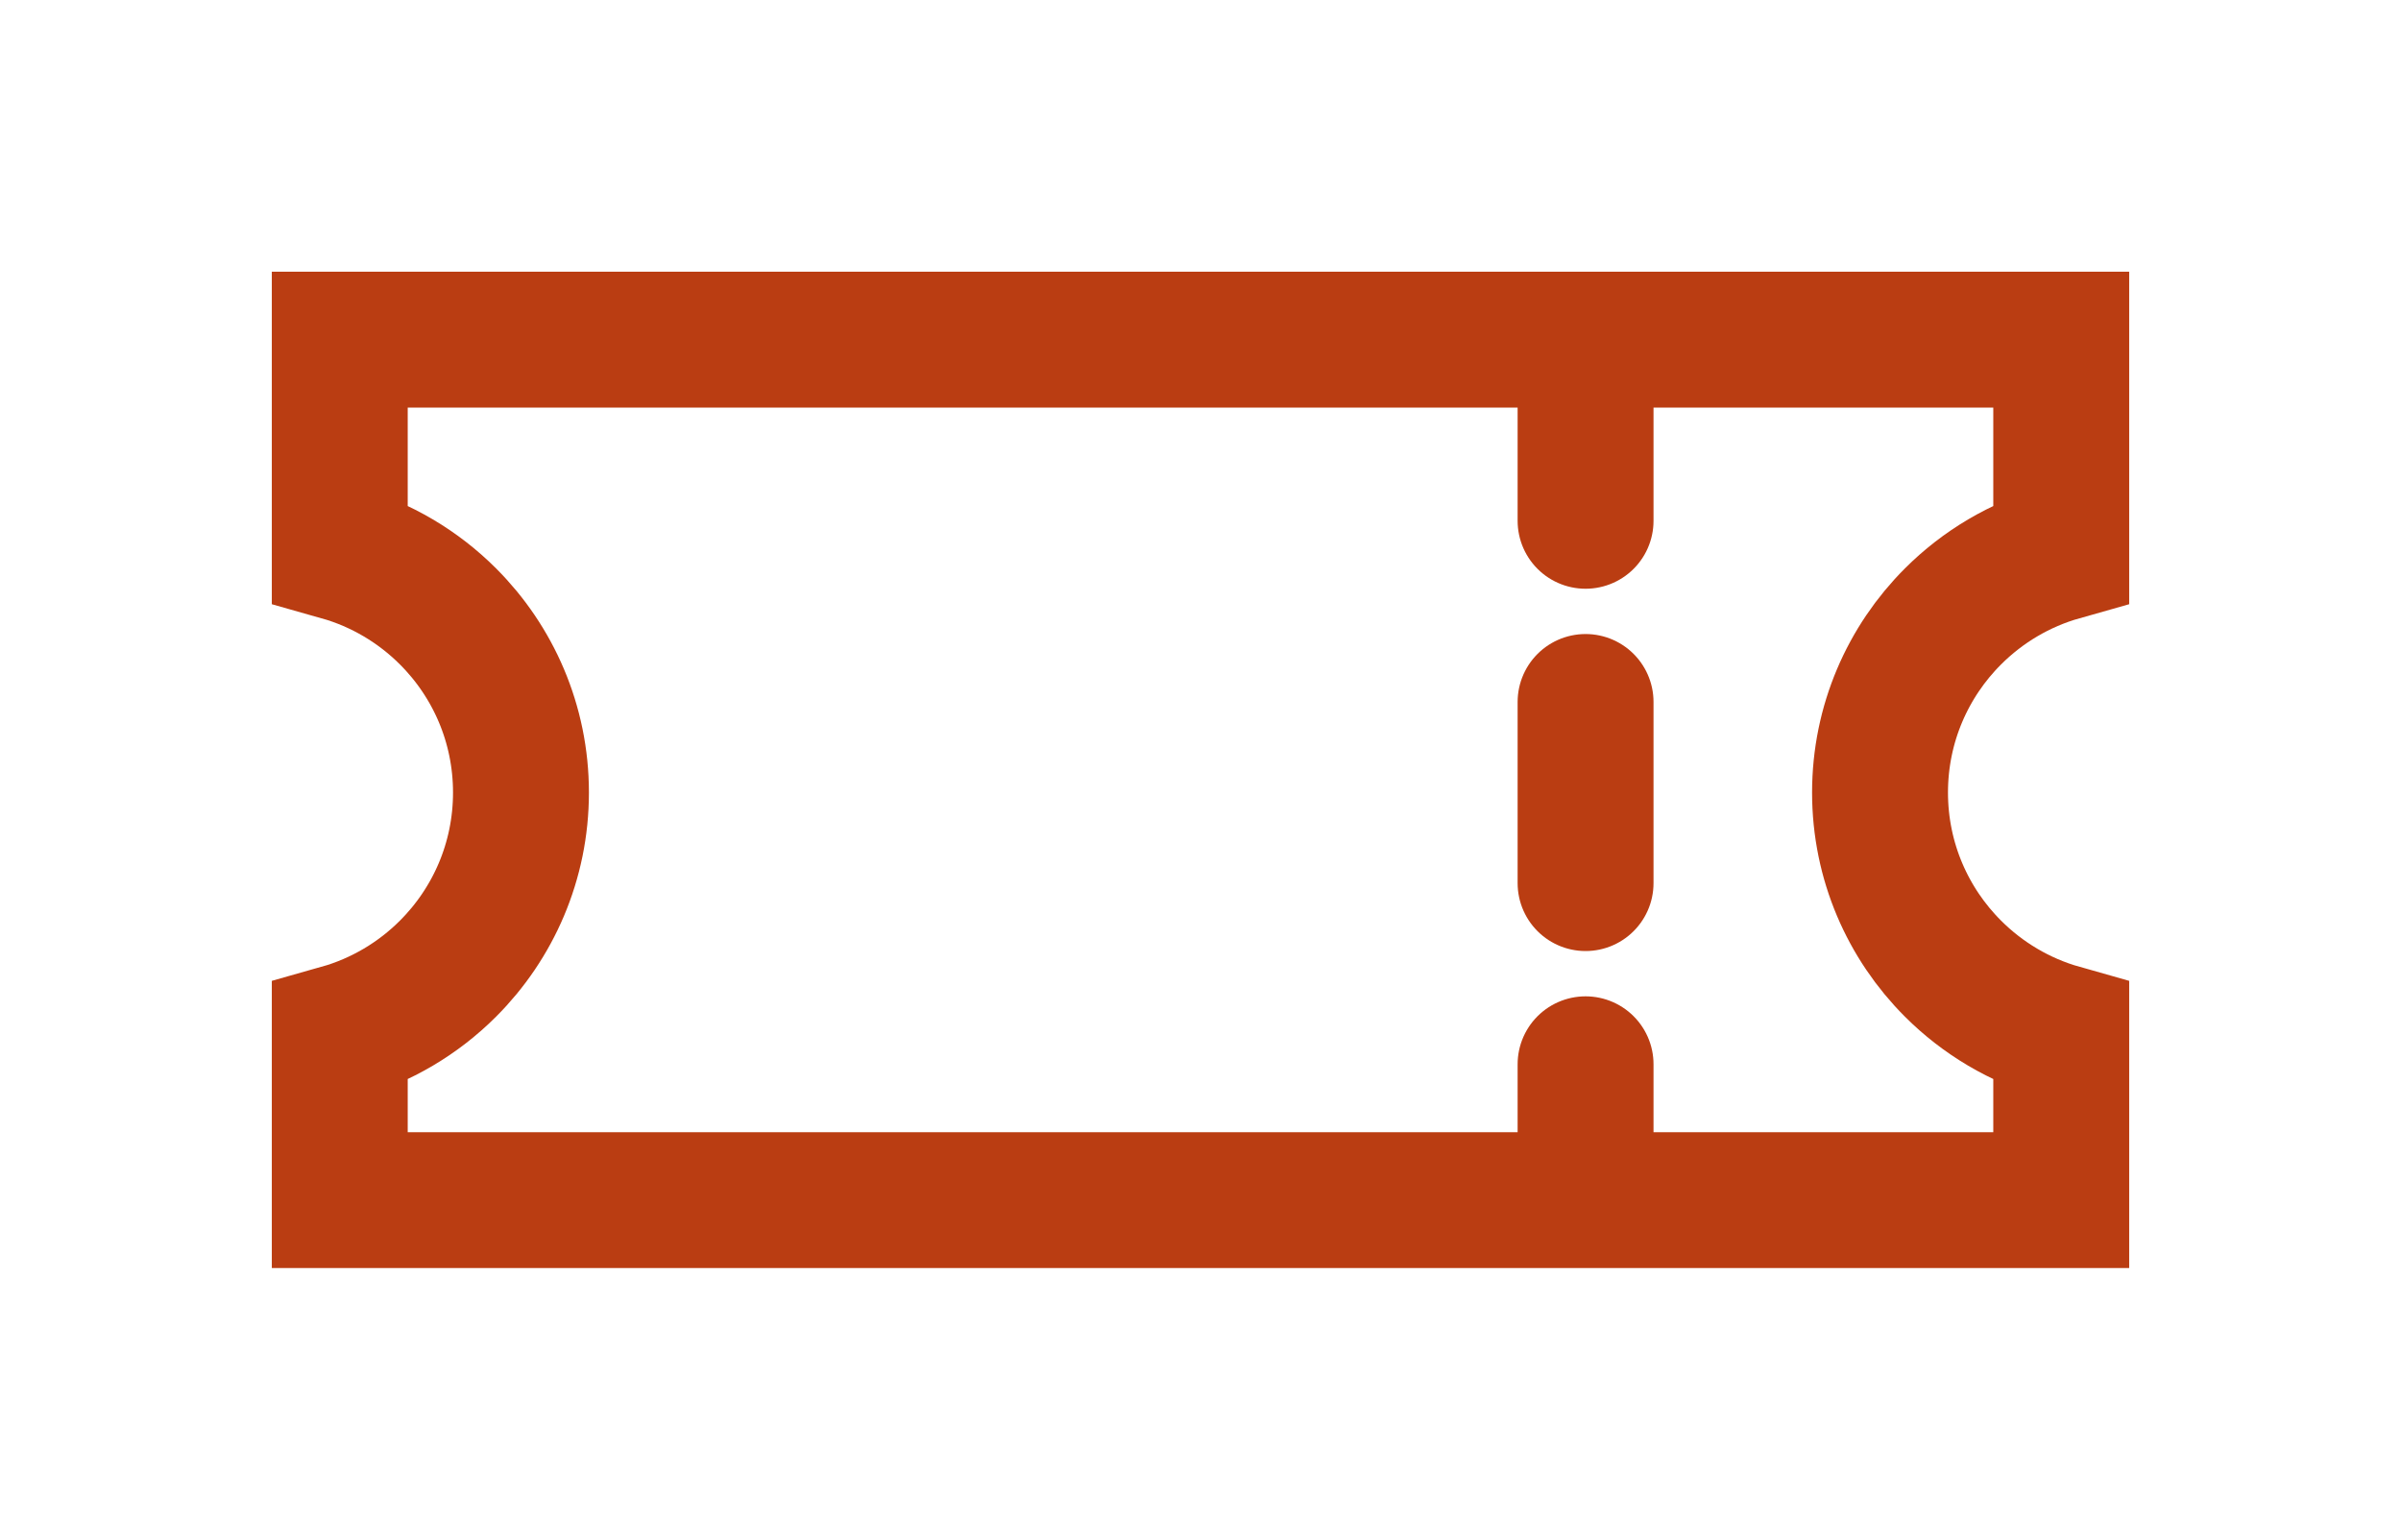
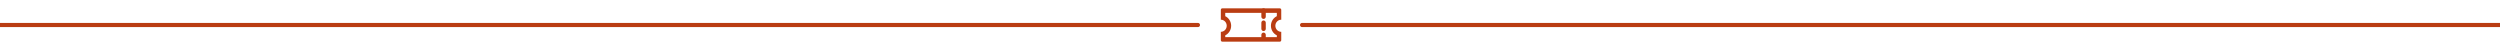
- <svg xmlns="http://www.w3.org/2000/svg" width="106px" height="68px" viewBox="0 0 106 68" version="1.1">
-   <g id="Page-1" stroke="none" stroke-width="1" fill="none" fill-rule="evenodd">
-     <g id="Artboard" transform="translate(-3657, -1347)">
-       <g id="Group-11" transform="translate(3657, 1347)">
-         <rect id="Rectangle" x="0" y="0" width="106" height="68" />
-         <g id="Group-10-Copy" transform="translate(12, 12)" stroke="#BA3D12" stroke-width="6">
-           <path d="M79,3 L79,12.414 C77.168,12.932 75.531,13.913 74.222,15.222 C72.231,17.212 71,19.962 71,23 C71,26.038 72.231,28.788 74.222,30.778 C75.531,32.087 77.168,33.068 79,33.586 L79,41 L3,41 L3,33.586 C4.832,33.068 6.469,32.087 7.778,30.778 C9.769,28.788 11,26.038 11,23 C11,19.962 9.769,17.212 7.778,15.222 C6.469,13.913 4.832,12.932 3,12.414 L3,3 L79,3 Z" id="Combined-Shape" />
-           <line x1="58" y1="3" x2="58" y2="40" id="Line" stroke-linecap="round" stroke-linejoin="round" stroke-dasharray="8" />
-         </g>
+ <svg xmlns="http://www.w3.org/2000/svg" width="1200px" height="24px" viewBox="0 0 1200 24" version="1.1">
+   <g id="intersector" stroke="none" stroke-width="1" fill="none" fill-rule="evenodd">
+     <line x1="3.03040174e-17" y1="12" x2="575" y2="12" id="Line-2" stroke="#BA3D12" stroke-width="2" stroke-linecap="round" stroke-linejoin="round" />
+     <line x1="625" y1="12" x2="1200" y2="12" id="Line-2-Copy" stroke="#BA3D12" stroke-width="2" stroke-linecap="round" stroke-linejoin="round" />
+     <g id="Group-11" transform="translate(582, 0)">
+       <rect id="Rectangle" x="0" y="0" width="37" height="24" />
+       <g id="Group-10-Copy" transform="translate(4, 4)" fill="#BA3D12" fill-rule="nonzero">
+         <path d="M28.293,0 C28.683,0 29,0.326 29,0.727 L29,5.455 C27.437,5.455 26.171,6.757 26.171,8.364 C26.171,9.97 27.437,11.273 29,11.273 L29,15.273 C29,15.674 28.683,16 28.293,16 L0.707,16 C0.317,16 0,15.674 0,15.273 L0,11.273 C1.563,11.273 2.829,9.97 2.829,8.364 C2.829,6.757 1.563,5.455 0,5.455 L0,0.727 C0,0.326 0.317,0 0.707,0 L28.293,0 Z M26.878,2.182 L2.122,2.182 L2.122,3.763 L2.164,3.783 C3.783,4.594 4.908,6.285 4.95,8.25 L4.951,8.364 C4.951,10.377 3.814,12.118 2.164,12.944 L2.122,12.964 L2.122,13.818 L26.878,13.818 L26.878,12.964 L26.836,12.944 C25.217,12.134 24.092,10.443 24.05,8.477 L24.049,8.364 C24.049,6.35 25.186,4.609 26.836,3.783 L26.878,3.763 L26.878,2.182 Z" id="Combined-Shape" />
+         <path d="M20.512,11.636 C21.098,11.636 21.573,12.125 21.573,12.727 L21.573,14.545 C21.573,15.148 21.098,15.636 20.512,15.636 C19.926,15.636 19.451,15.148 19.451,14.545 L19.451,12.727 C19.451,12.125 19.926,11.636 20.512,11.636 Z M20.512,5.818 C21.098,5.818 21.573,6.307 21.573,6.909 L21.573,9.818 C21.573,10.421 21.098,10.909 20.512,10.909 C19.926,10.909 19.451,10.421 19.451,9.818 L19.451,6.909 C19.451,6.307 19.926,5.818 20.512,5.818 Z M20.512,0 C21.098,0 21.573,0.488 21.573,1.091 L21.573,4 C21.573,4.602 21.098,5.091 20.512,5.091 C19.926,5.091 19.451,4.602 19.451,4 L19.451,1.091 C19.451,0.488 19.926,0 20.512,0 Z" id="Line" />
      </g>
    </g>
  </g>
</svg>
